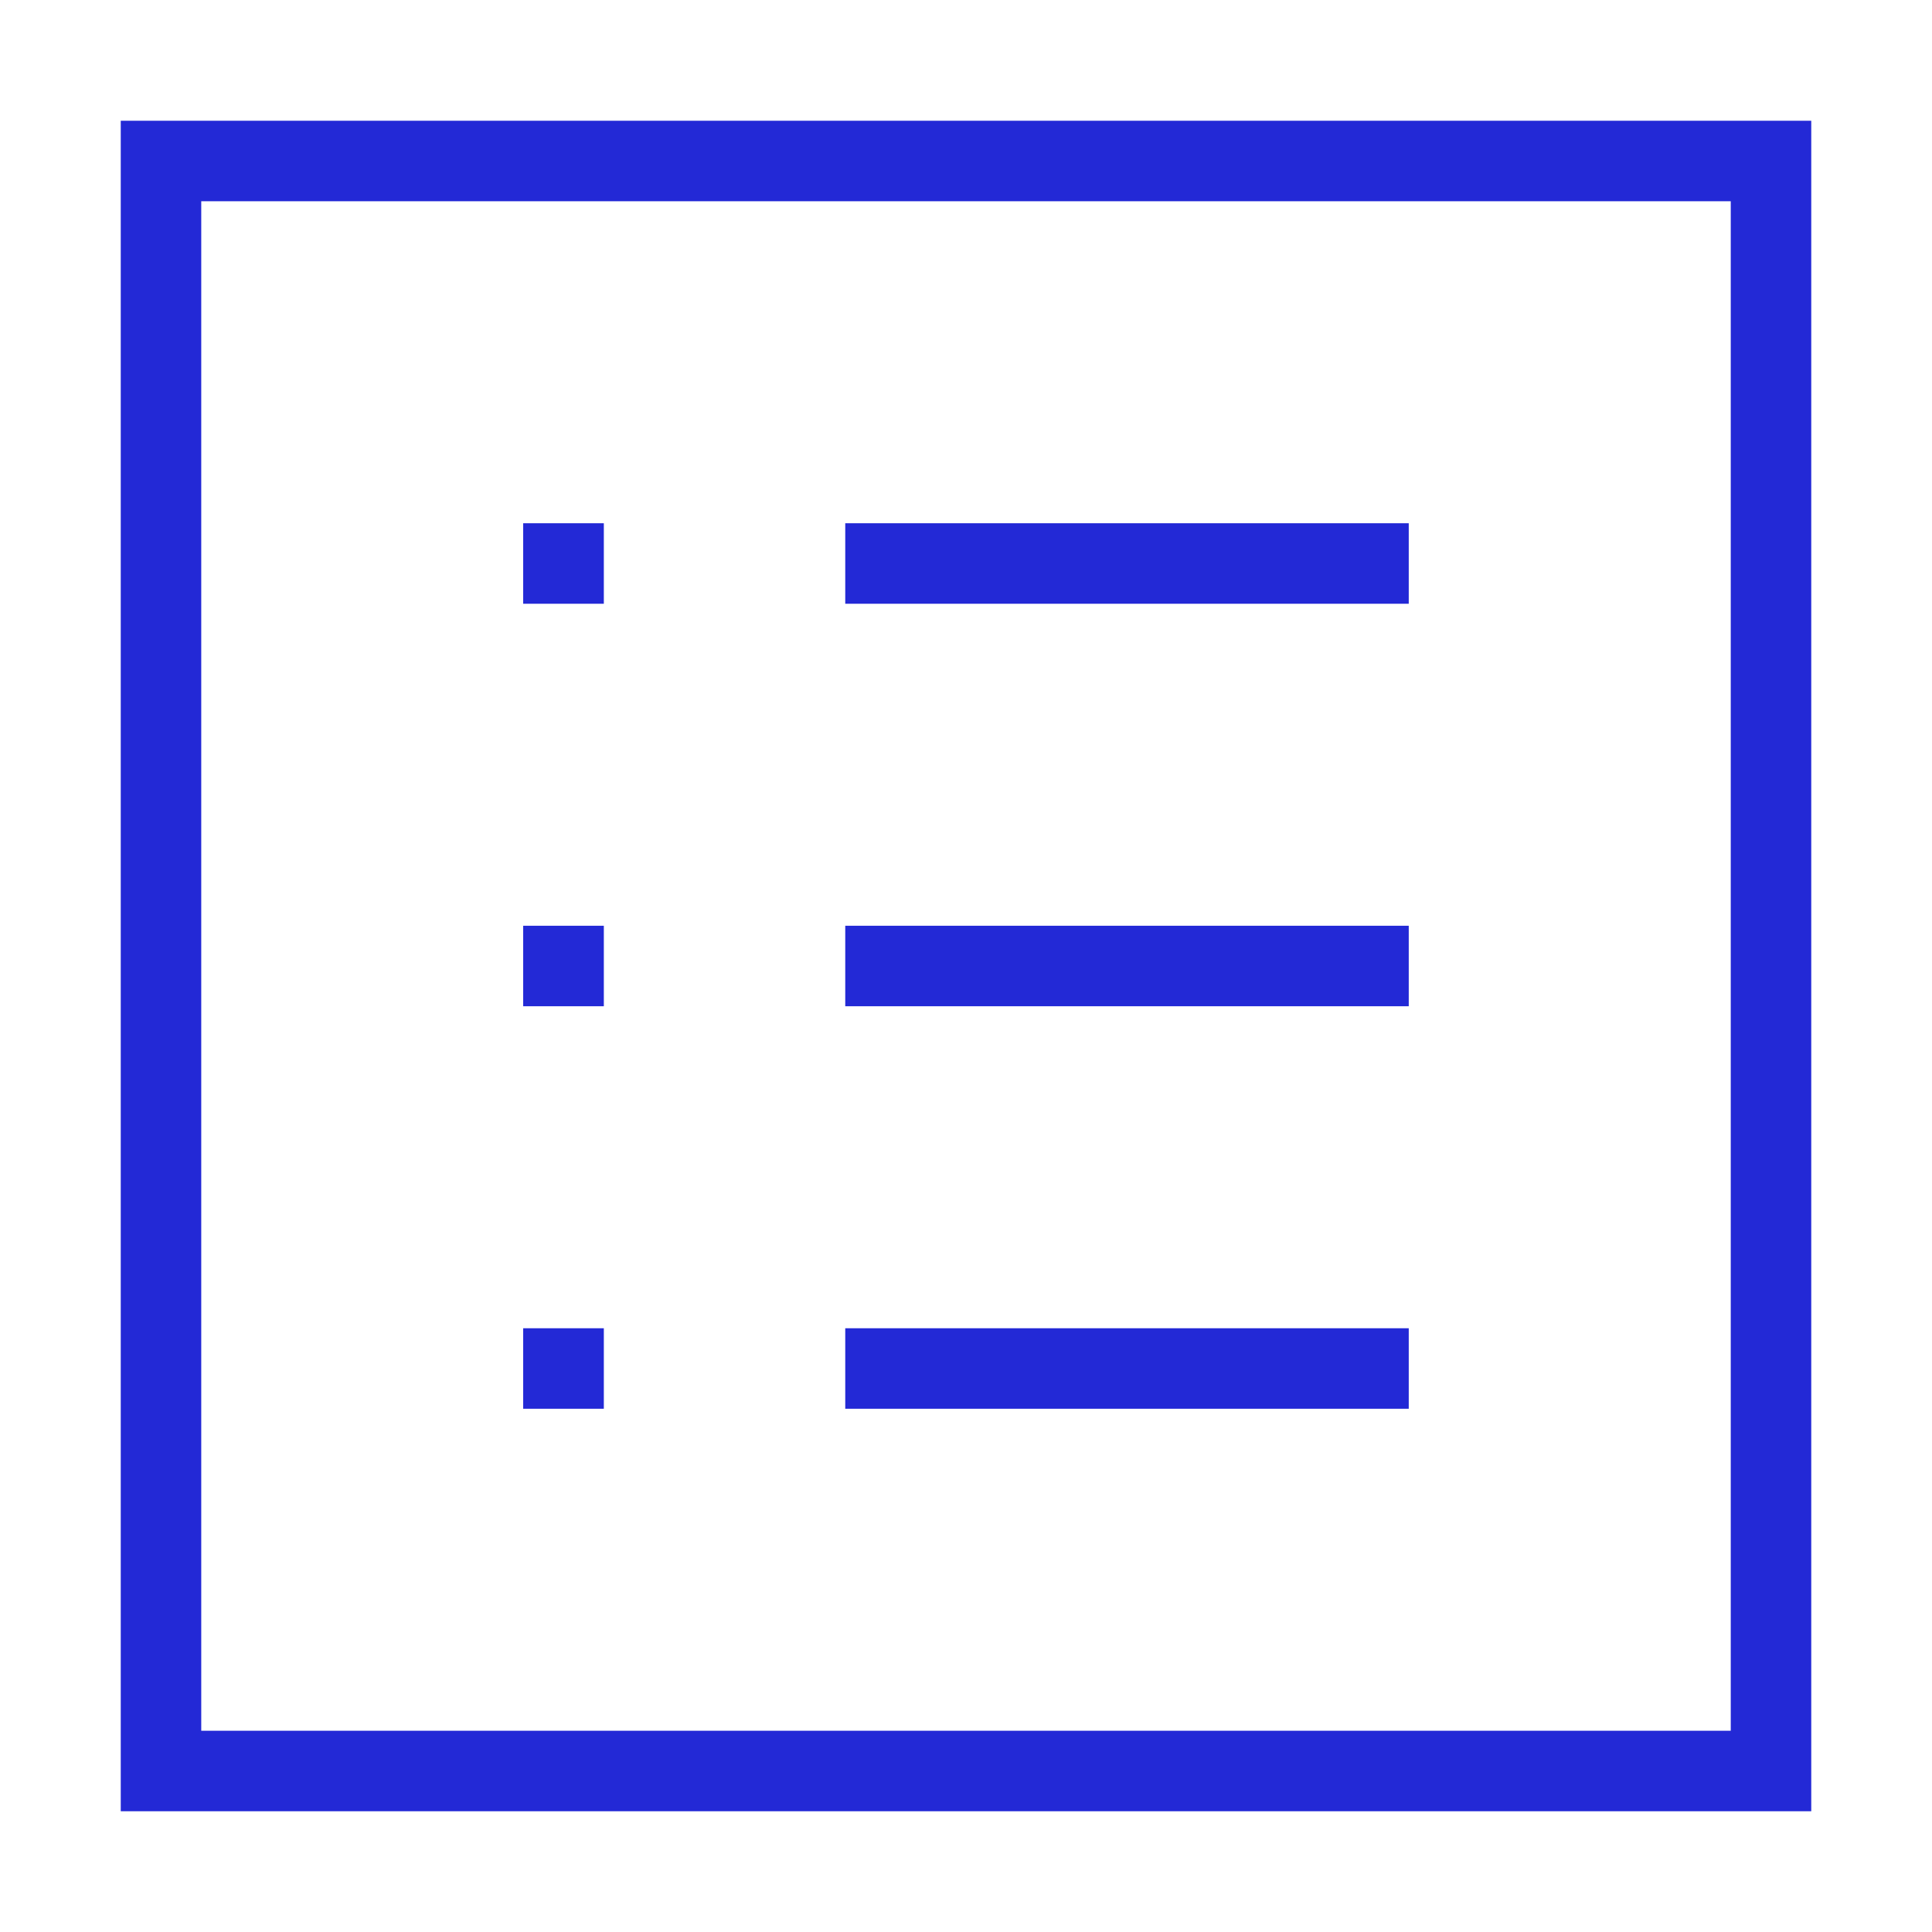
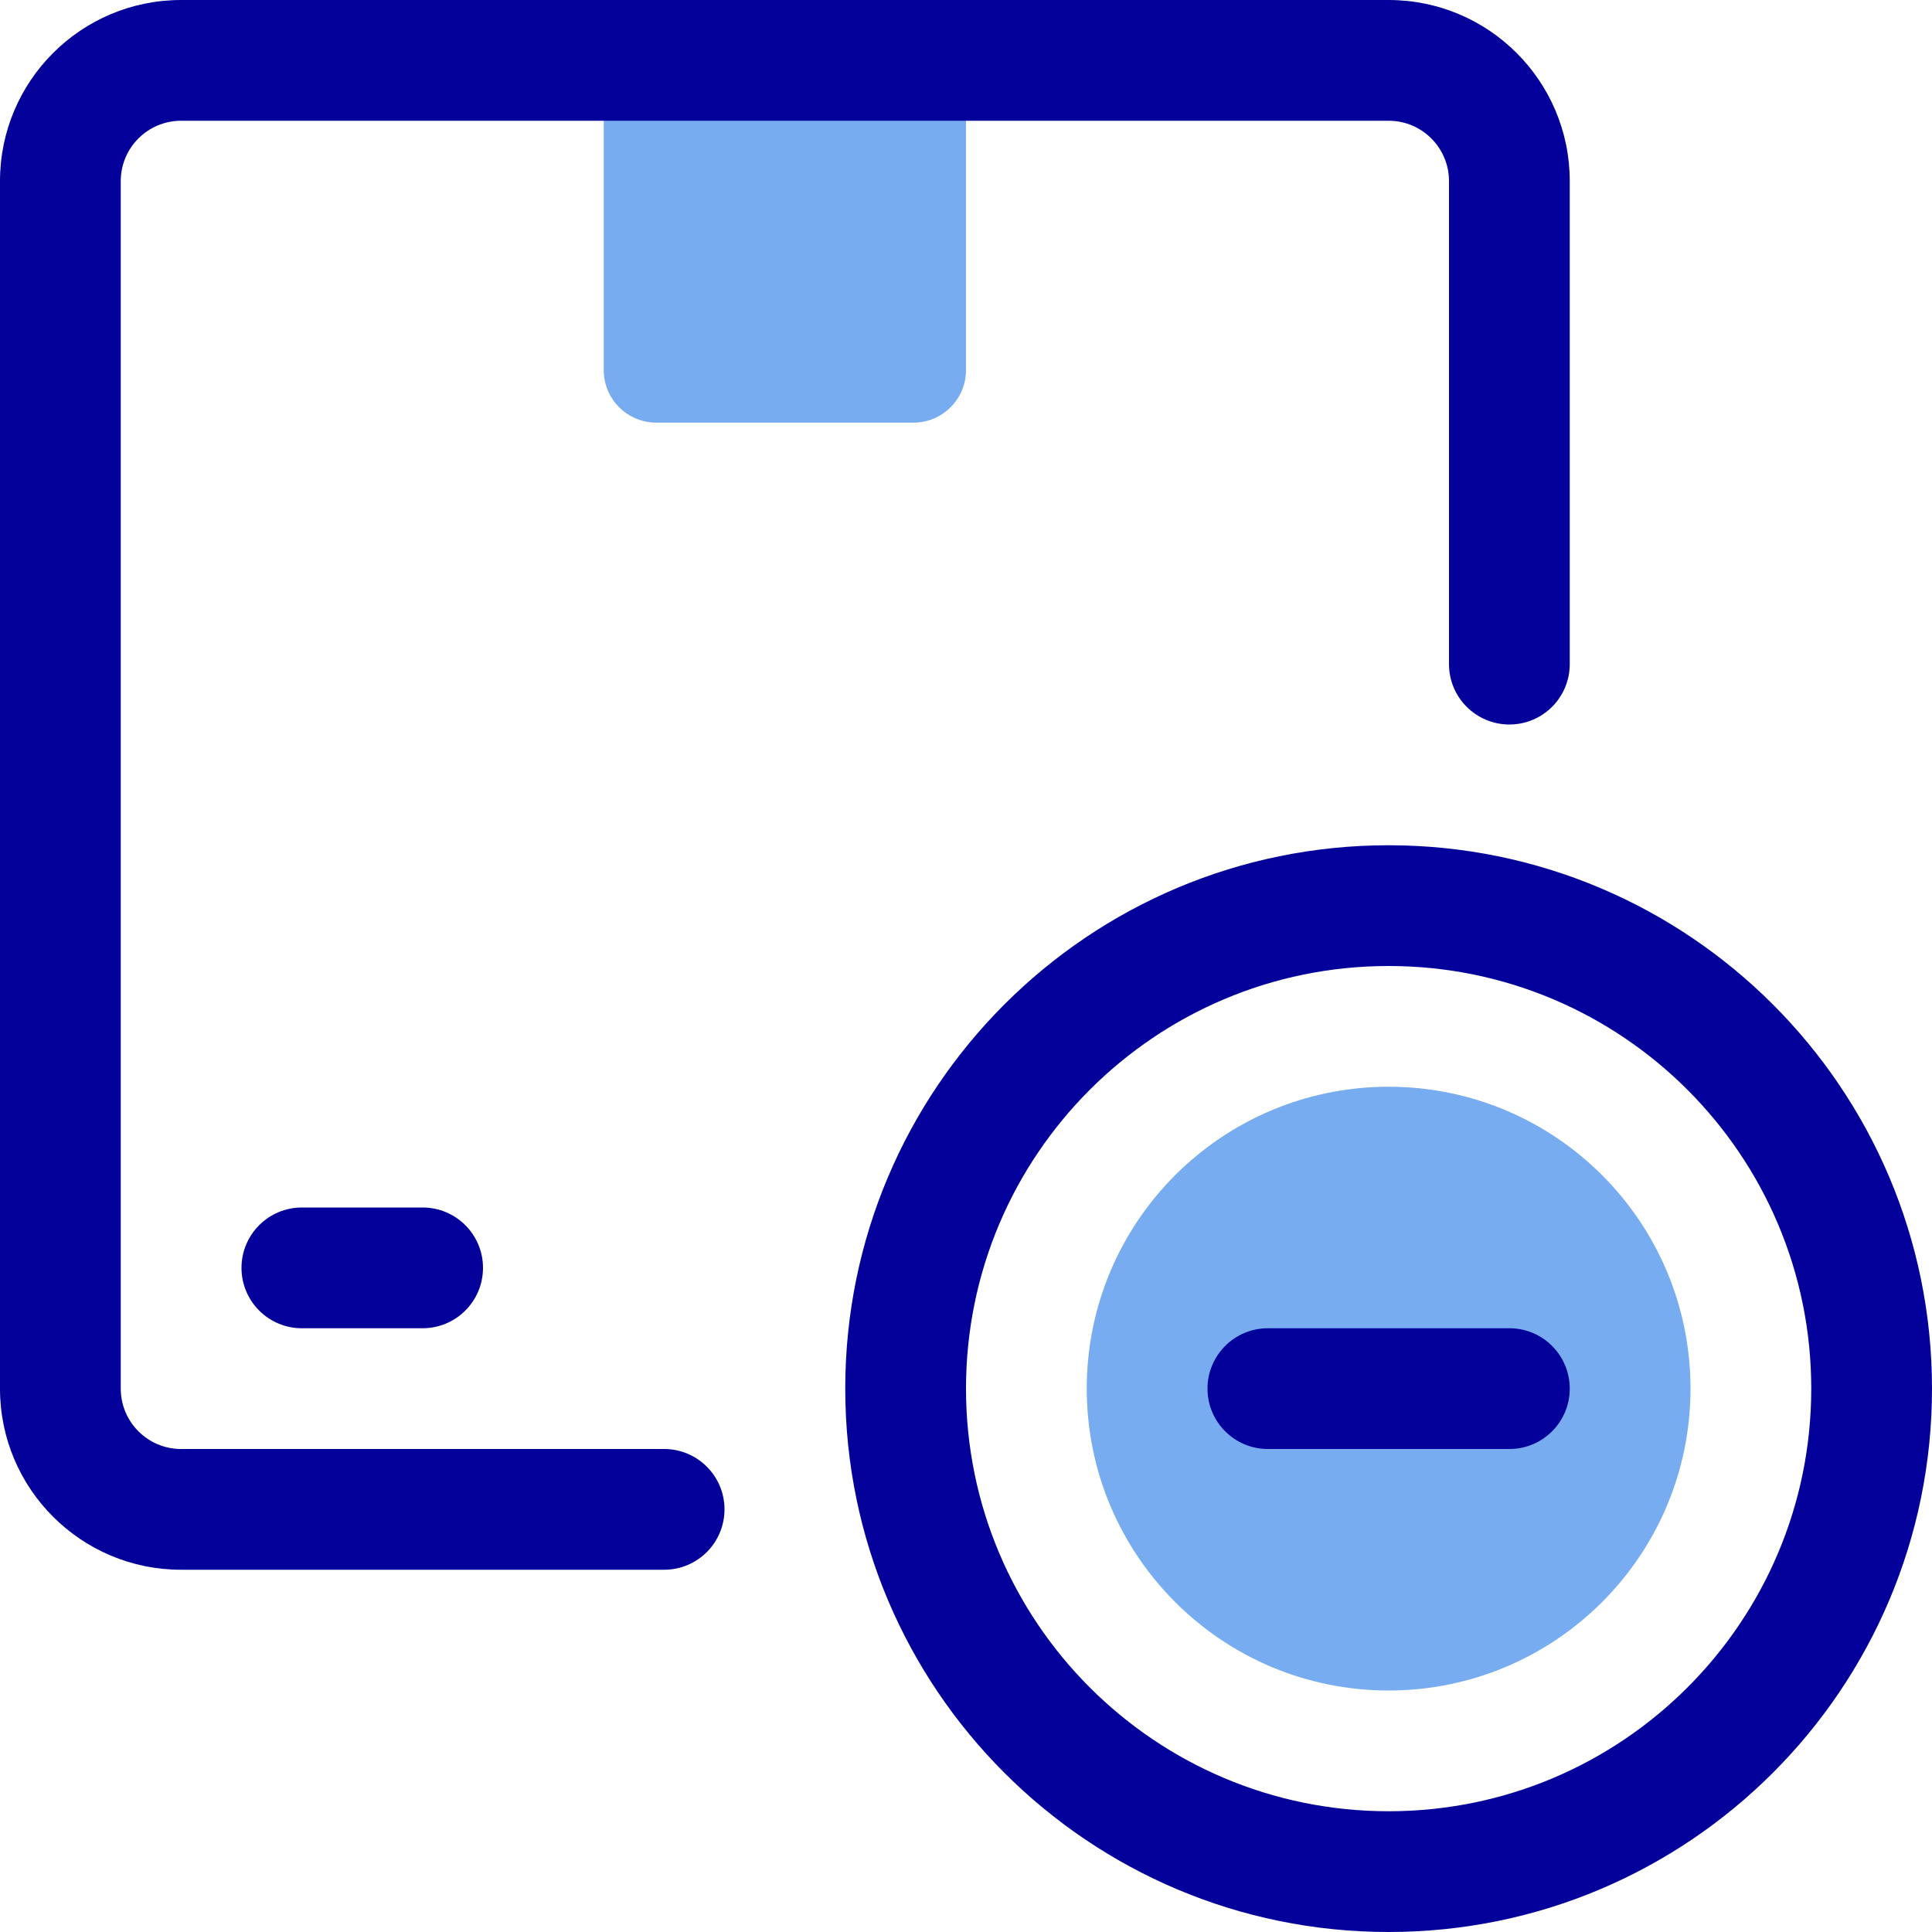
- <svg xmlns="http://www.w3.org/2000/svg" aria-labelledby="dashboardIconTitle" color="#2329D6" fill="none" height="48px" role="img" stroke="#2329D6" stroke-linecap="square" stroke-linejoin="miter" stroke-width="1" viewBox="0 0 24 24" width="48px">
-   <rect height="20" width="20" x="2" y="2" />
-   <path d="M11 7L17 7M11 12L17 12M11 17L17 17" />
-   <line x1="7" x2="7" y1="7" y2="7" />
-   <line x1="7" x2="7" y1="12" y2="12" />
-   <line x1="7" x2="7" y1="17" y2="17" />
+ <svg xmlns="http://www.w3.org/2000/svg" viewBox="0 0 32 32">
+   <defs>
+     <style>.cls-1{fill:#77acf1;}.cls-2{fill:#04009a;}</style>
+   </defs>
+   <g data-name="39. Remove Box" id="_39._Remove_Box">
+     <path class="cls-1" d="M10,1h6a0,0,0,0,1,0,0V6.13a.87.87,0,0,1-.87.87H10.87A.87.87,0,0,1,10,6.13V1A0,0,0,0,1,10,1Z" />
+     <path class="cls-2" d="M11,26H3a3,3,0,0,1-3-3V3A3,3,0,0,1,3,0H23a3,3,0,0,1,3,3v8a1,1,0,0,1-2,0V3a1,1,0,0,0-1-1H3A1,1,0,0,0,2,3V23a1,1,0,0,0,1,1h8a1,1,0,0,1,0,2Z" />
+     <path class="cls-2" d="M7,22H5a1,1,0,0,1,0-2H7a1,1,0,0,1,0,2Z" />
+     <path class="cls-2" d="M23,32a9,9,0,1,1,9-9A9,9,0,0,1,23,32Zm0-16a7,7,0,1,0,7,7A7,7,0,0,0,23,16Z" />
+     <circle class="cls-1" cx="23" cy="23" r="5" />
+     <path class="cls-2" d="M25,24H21a1,1,0,0,1,0-2h4a1,1,0,0,1,0,2Z" />
+   </g>
</svg>
